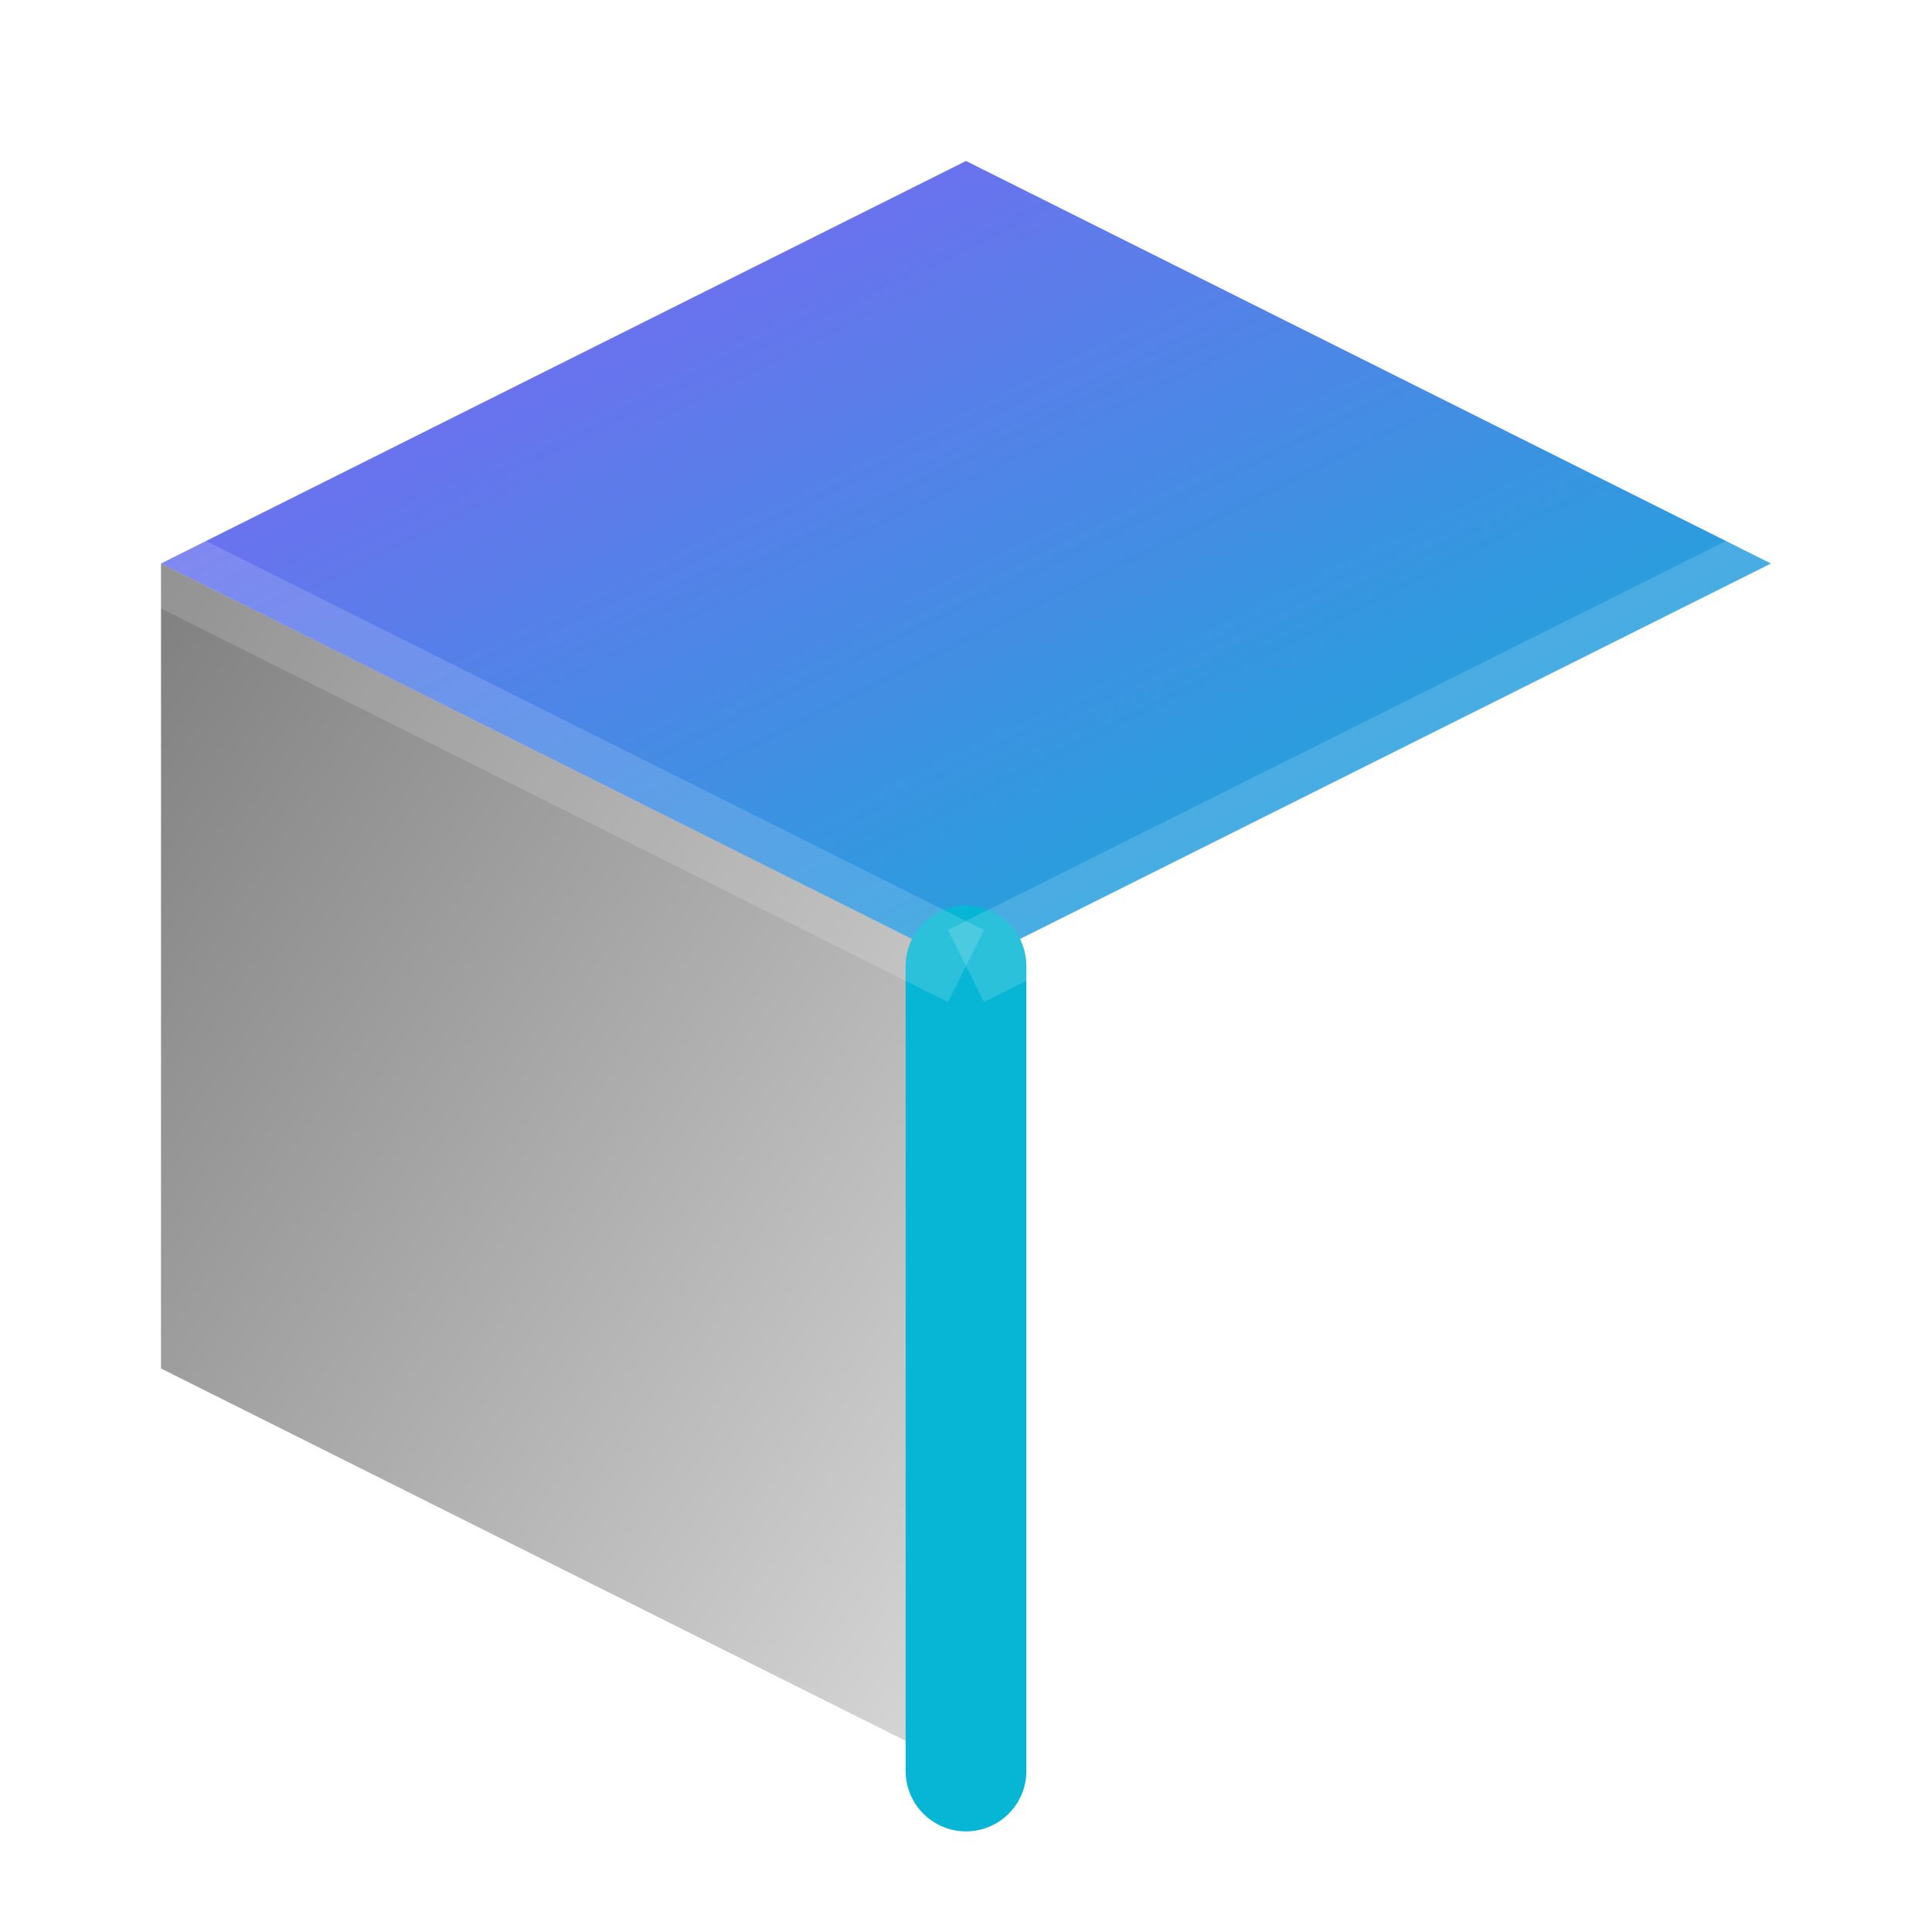
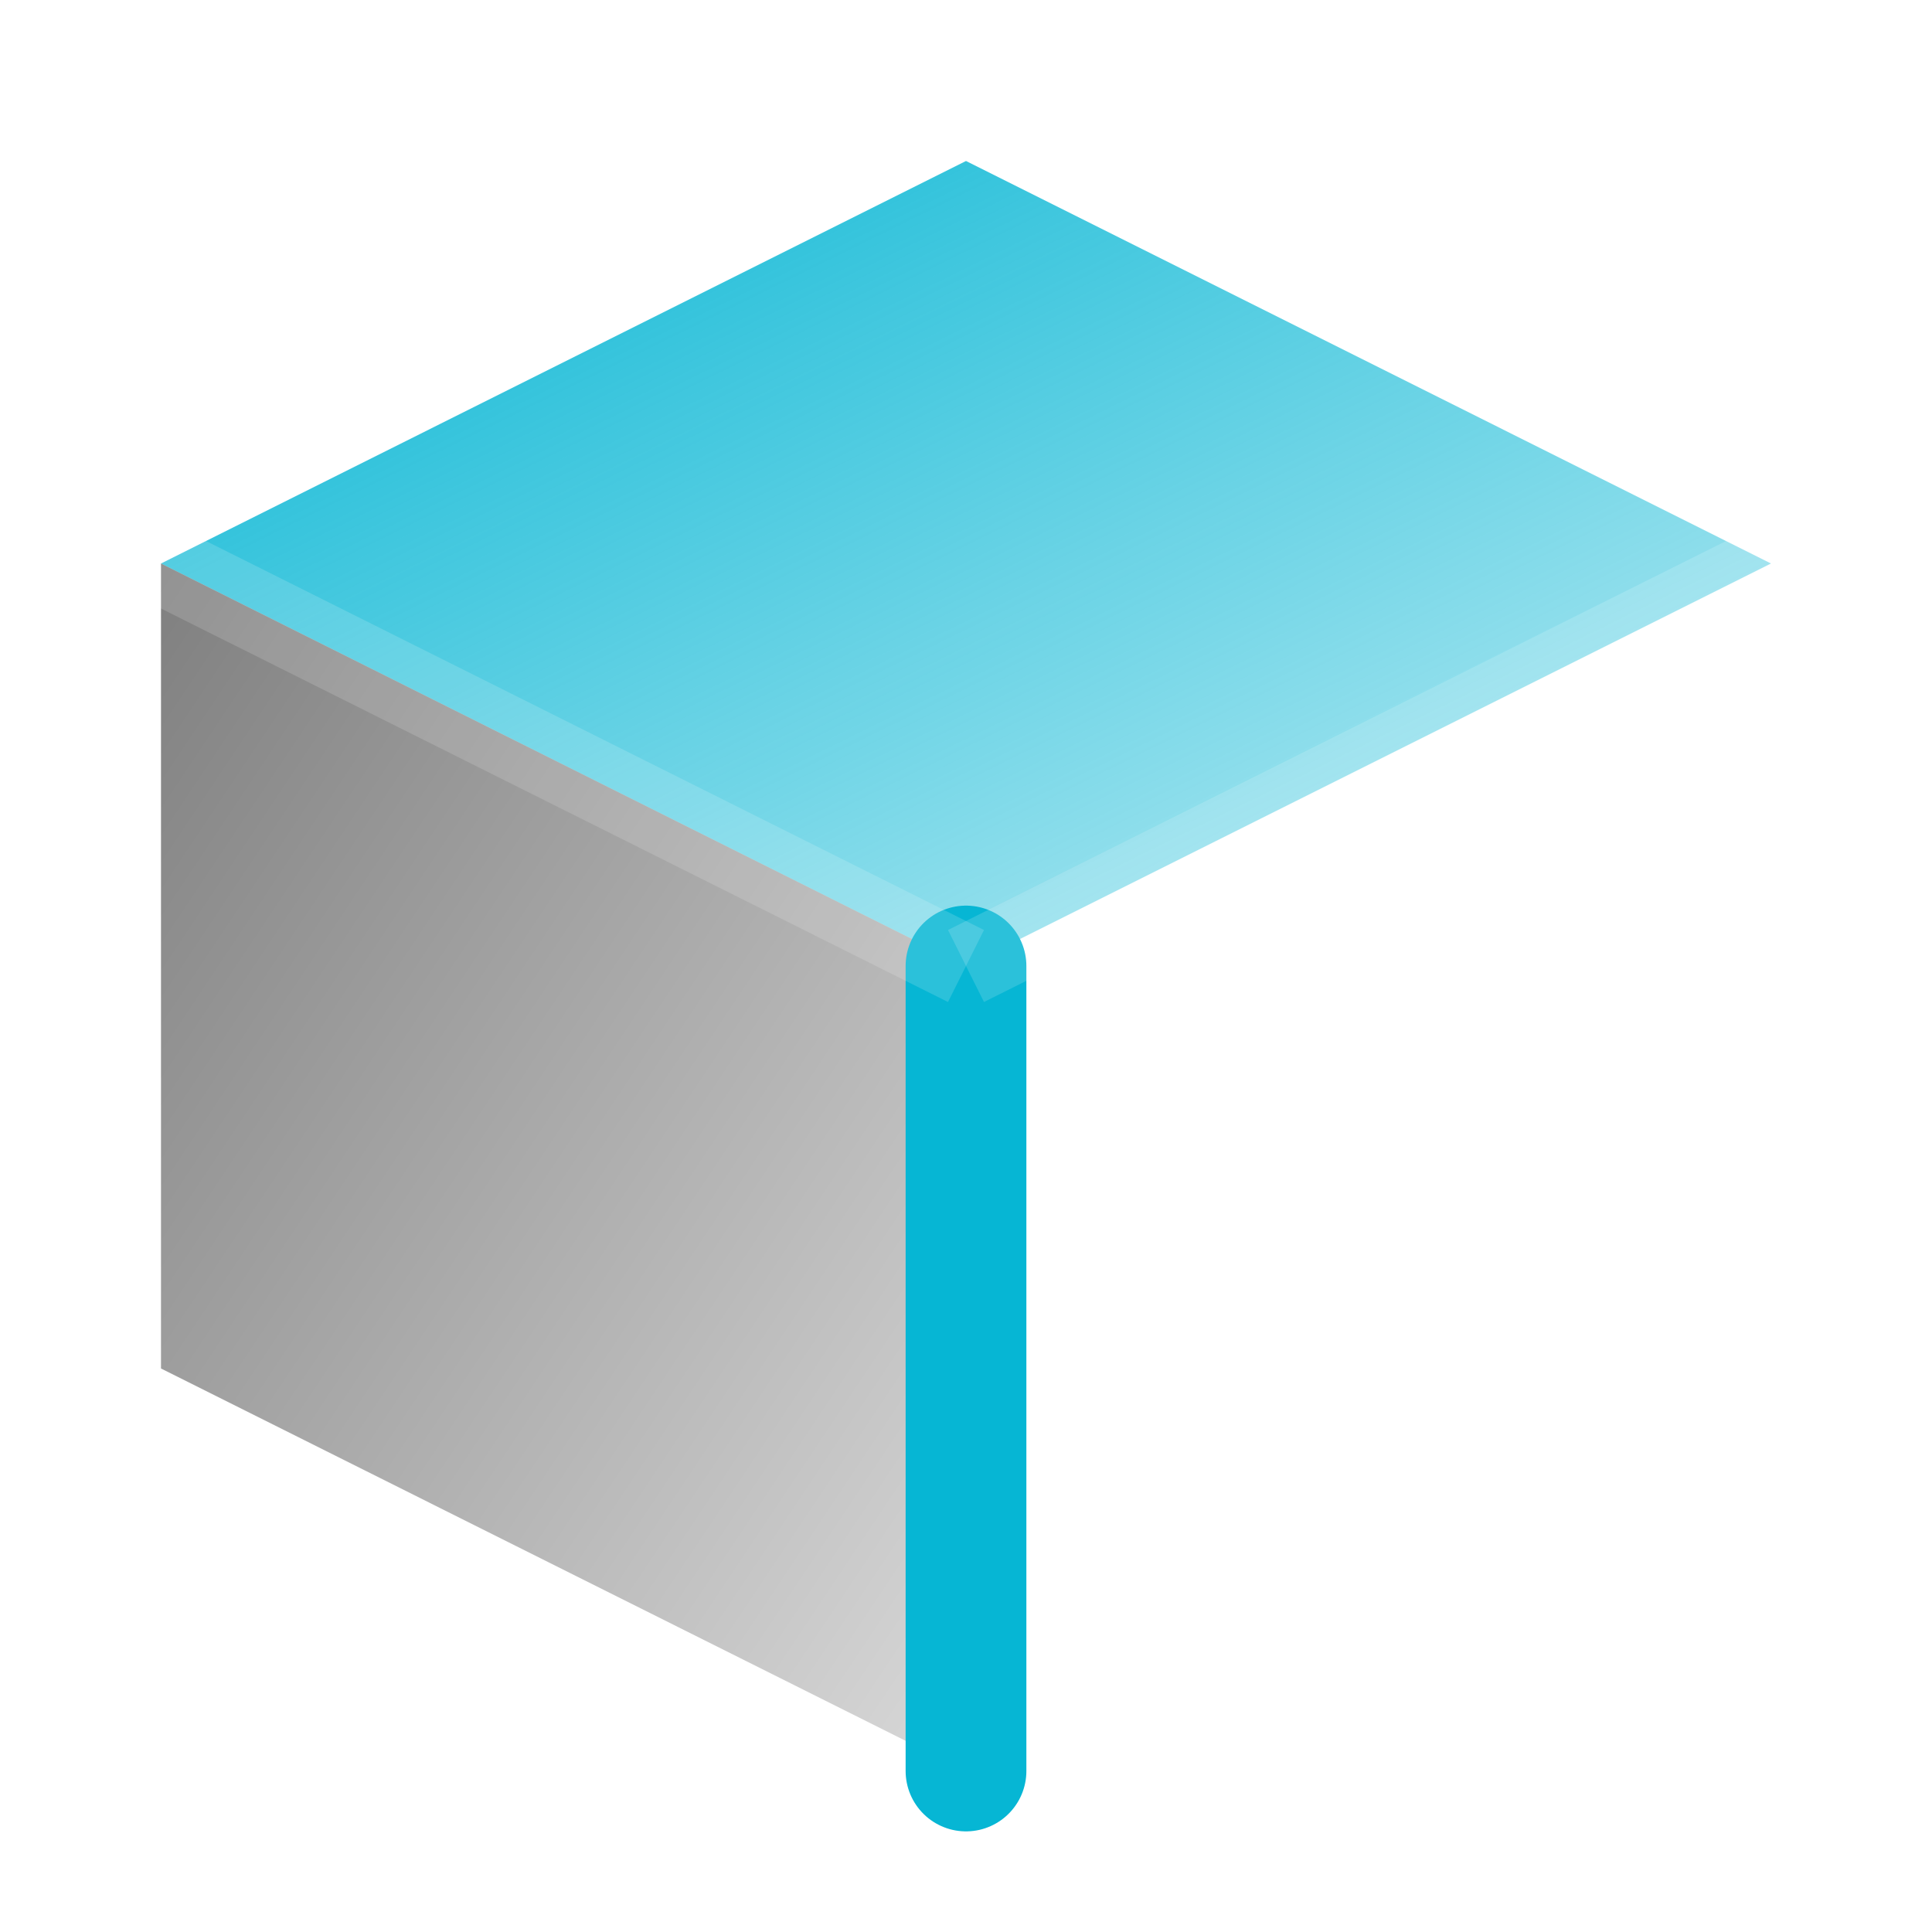
<svg xmlns="http://www.w3.org/2000/svg" viewBox="0 0 24 24" fill="none">
  <defs>
    <linearGradient id="logo-grad-primary-fav" x1="0%" y1="0%" x2="100%" y2="100%">
-       <stop offset="0%" stop-color="#8b5cf6" />
-       <stop offset="100%" stop-color="#06b6d4" />
+       <stop offset="0%" stop-color="#06b6d4" stop-opacity="1" />
+       <stop offset="100%" stop-color="#06b6d4" stop-opacity="0.25" />
    </linearGradient>
    <linearGradient id="logo-grad-dark-fav" x1="0%" y1="0%" x2="100%" y2="100%">
      <stop offset="0%" stop-color="rgba(0, 0, 0, 0.5)" />
      <stop offset="100%" stop-color="rgba(0, 0, 0, 0.15)" />
    </linearGradient>
    <linearGradient id="logo-grad-light-fav" x1="0%" y1="0%" x2="100%" y2="100%">
      <stop offset="0%" stop-color="rgba(255, 255, 255, 0.2)" />
      <stop offset="100%" stop-color="rgba(255, 255, 255, 0.05)" />
    </linearGradient>
  </defs>
  <path d="M12 2L22 7L12 12L2 7L12 2Z" fill="url(#logo-grad-primary-fav)" />
  <path d="M2 7L12 12V22L2 17V7Z" fill="url(#logo-grad-dark-fav)" />
  <path d="M22 7L12 12V22L22 17V7Z" fill="url(#logo-grad-light-fav)" />
  <path d="M12 12V22" stroke="#06b6d4" stroke-width="1.5" stroke-linecap="round" />
  <path d="M12 12L2 7" stroke="rgba(255, 255, 255, 0.15)" stroke-width="1" />
  <path d="M12 12L22 7" stroke="rgba(255, 255, 255, 0.15)" stroke-width="1" />
</svg>
